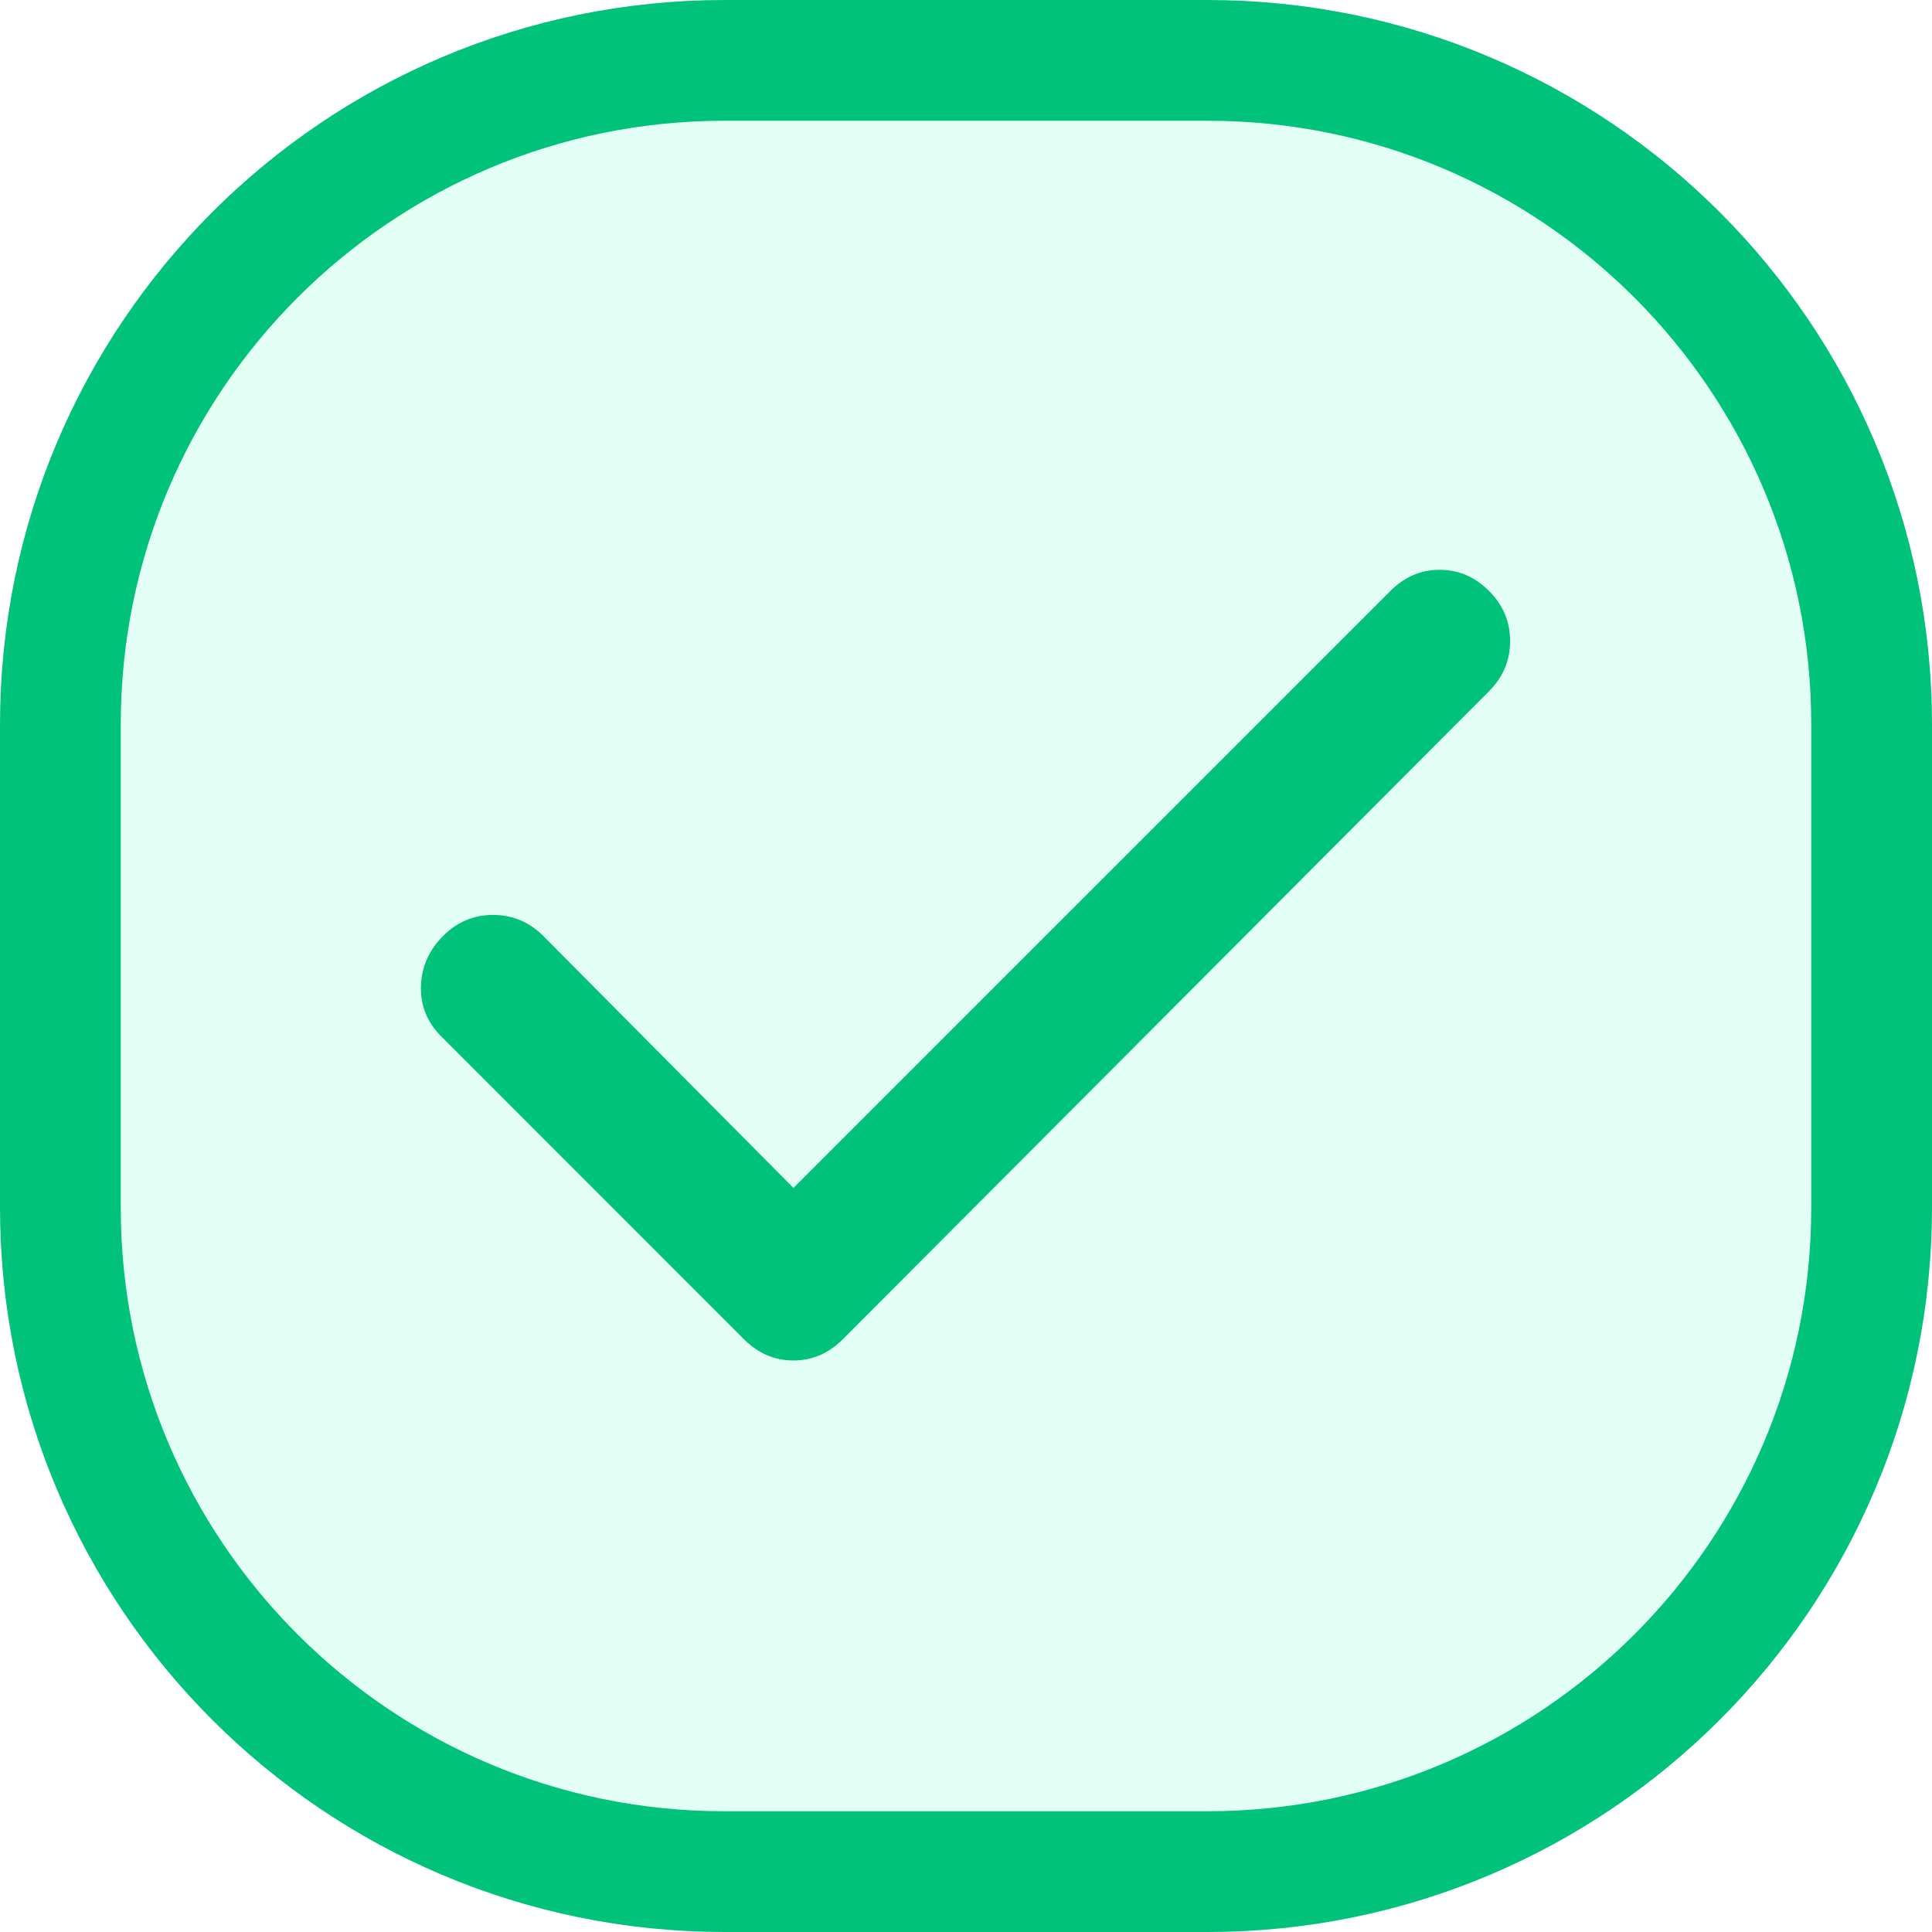
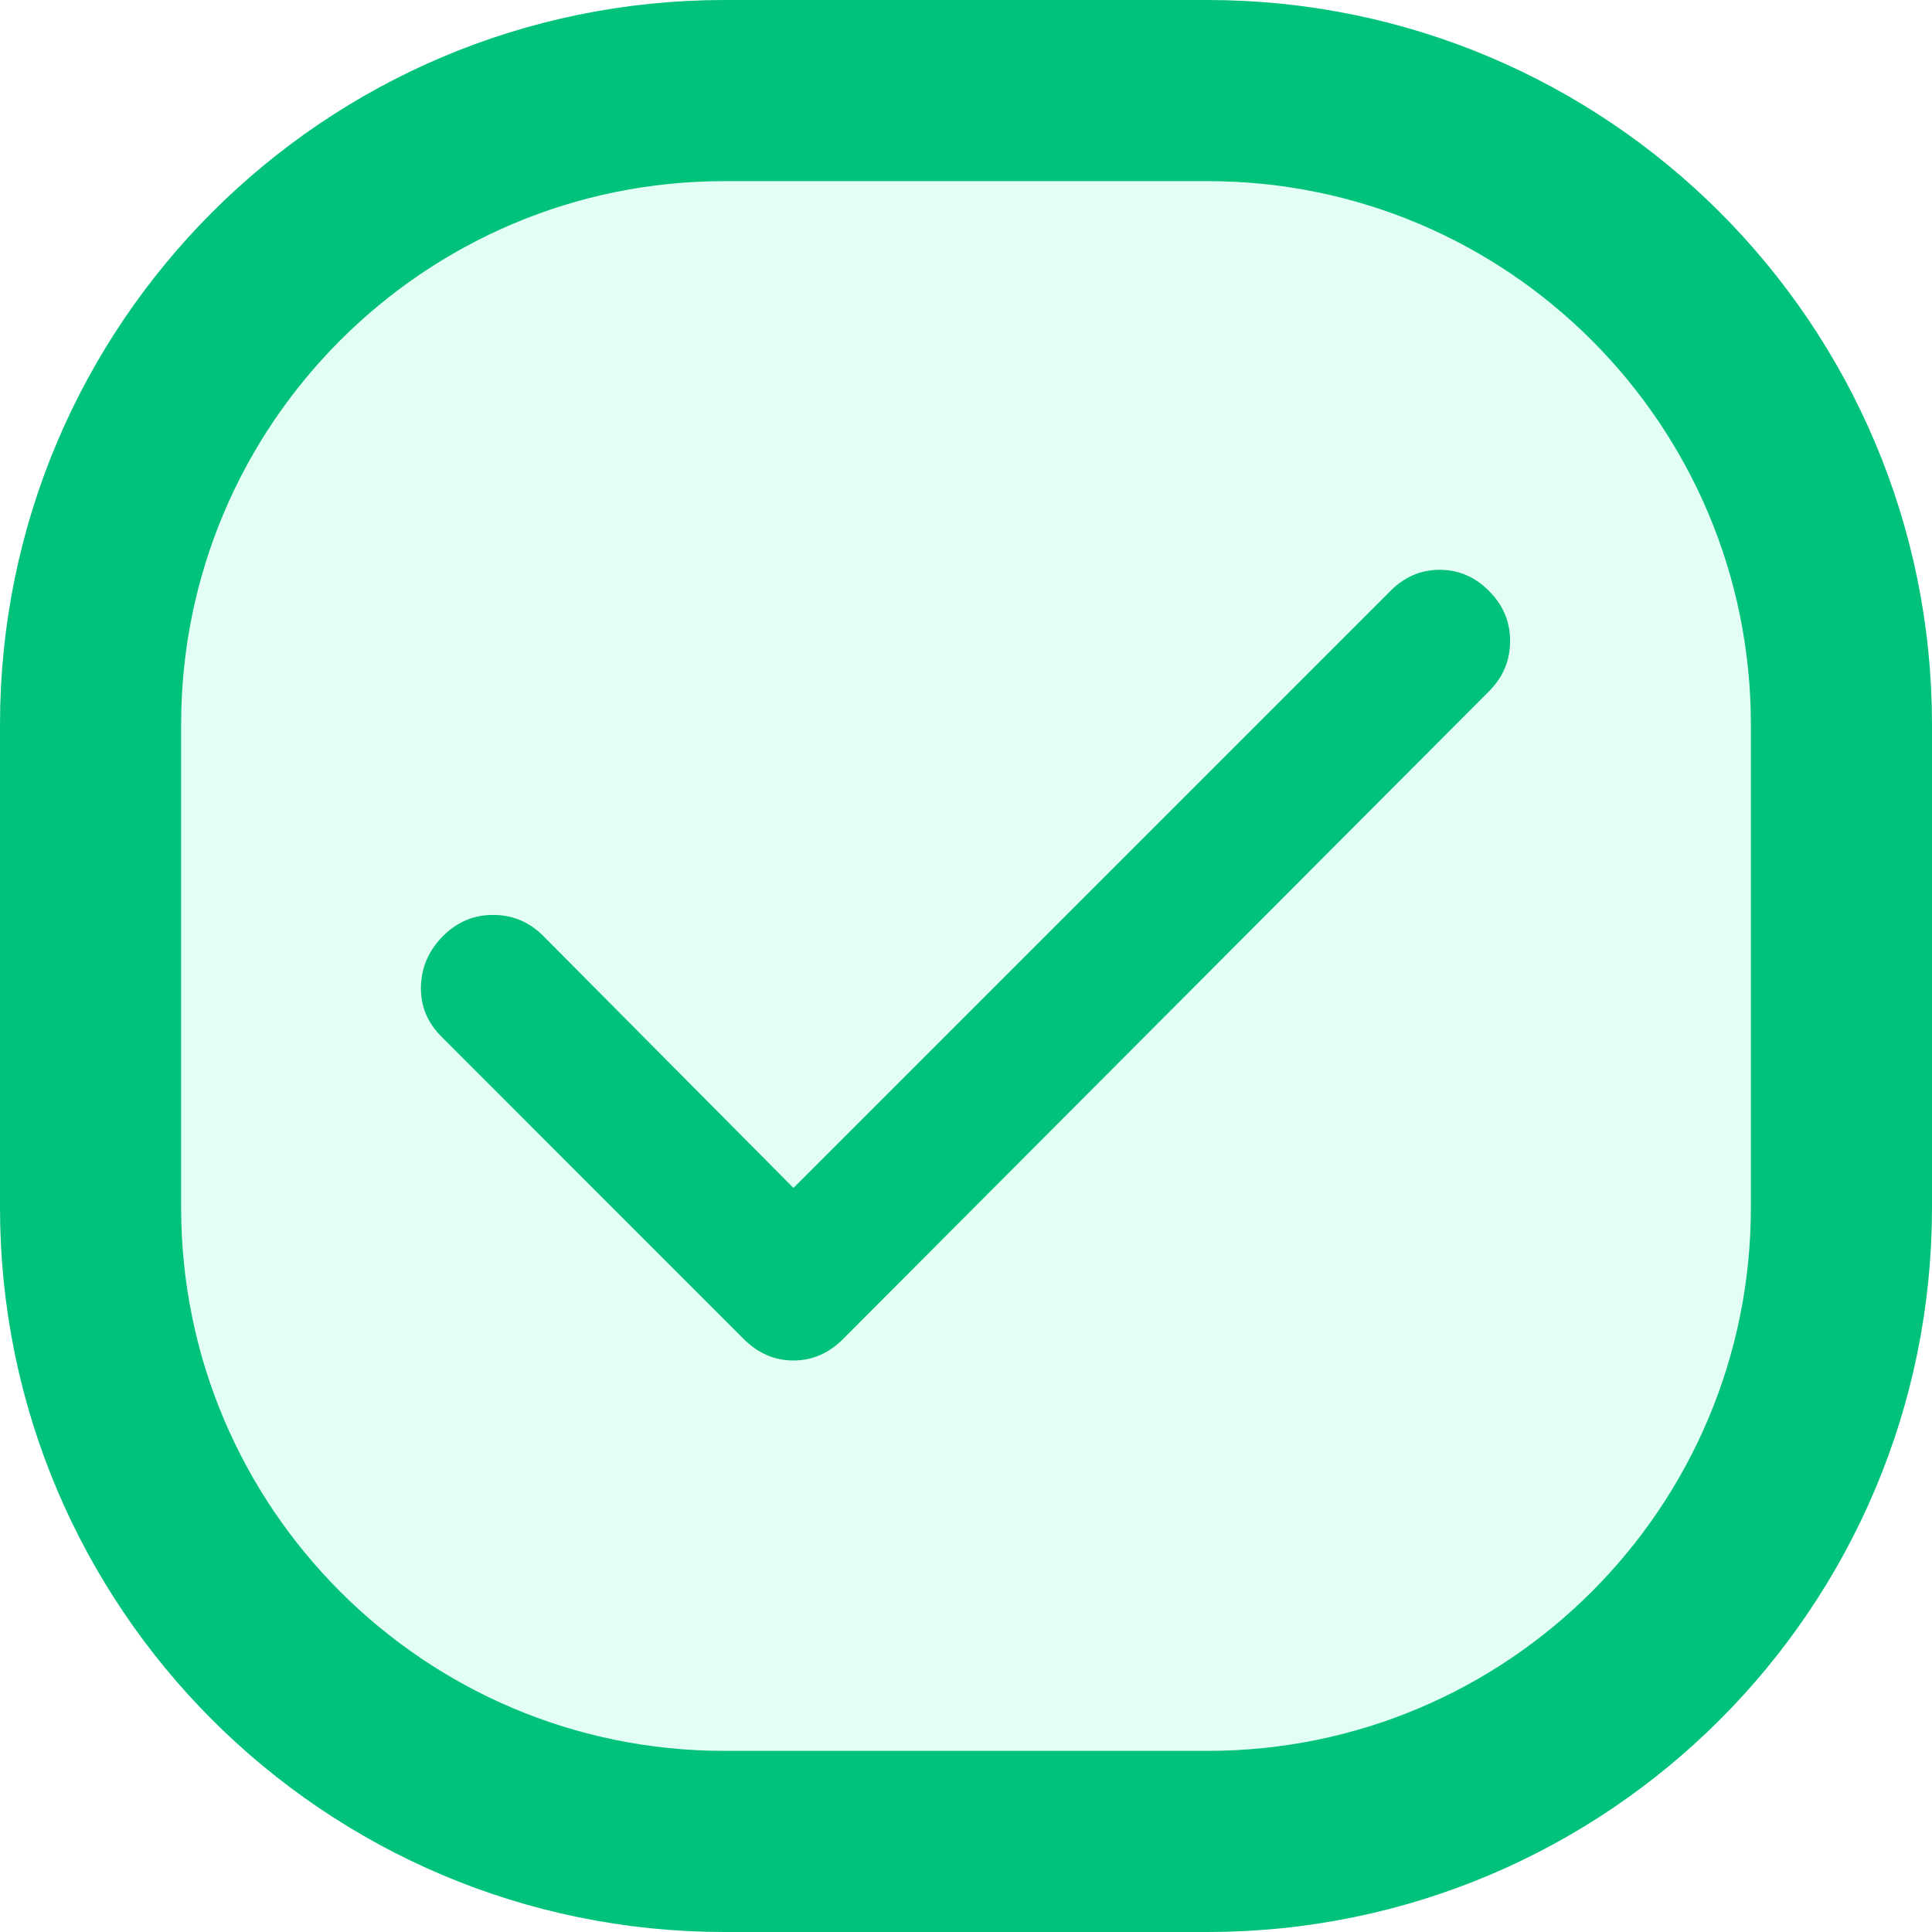
<svg xmlns="http://www.w3.org/2000/svg" width="16" height="16" viewBox="0 0 16 16" fill="none">
-   <rect x="0.5" y="0.5" width="15" height="15" rx="5.5" fill="#E3FFF5" stroke="#00C27B" />
+   <rect x="0.75" y="0.75" width="14.5" height="14.5" rx="5.25" fill="#E3FFF5" stroke="#00C27B" stroke-width="1.5" />
  <svg x="1" y="1" width="14" height="14" viewBox="0 0 14 14" fill="none">
    <g id="check_24dp_1F1F1F_FILL1_wght400_GRAD0_opsz24 1">
      <path id="Vector" d="M5.571 8.838L10.515 3.894C10.631 3.777 10.767 3.719 10.923 3.719C11.079 3.719 11.215 3.777 11.331 3.894C11.448 4.01 11.506 4.149 11.506 4.309C11.506 4.47 11.448 4.608 11.331 4.725L5.979 10.092C5.862 10.208 5.726 10.267 5.571 10.267C5.415 10.267 5.279 10.208 5.162 10.092L2.654 7.583C2.538 7.467 2.482 7.328 2.486 7.168C2.491 7.007 2.552 6.869 2.669 6.752C2.785 6.635 2.924 6.577 3.084 6.577C3.245 6.577 3.383 6.635 3.5 6.752L5.571 8.838Z" fill="#00C27B" />
    </g>
  </svg>
</svg>
